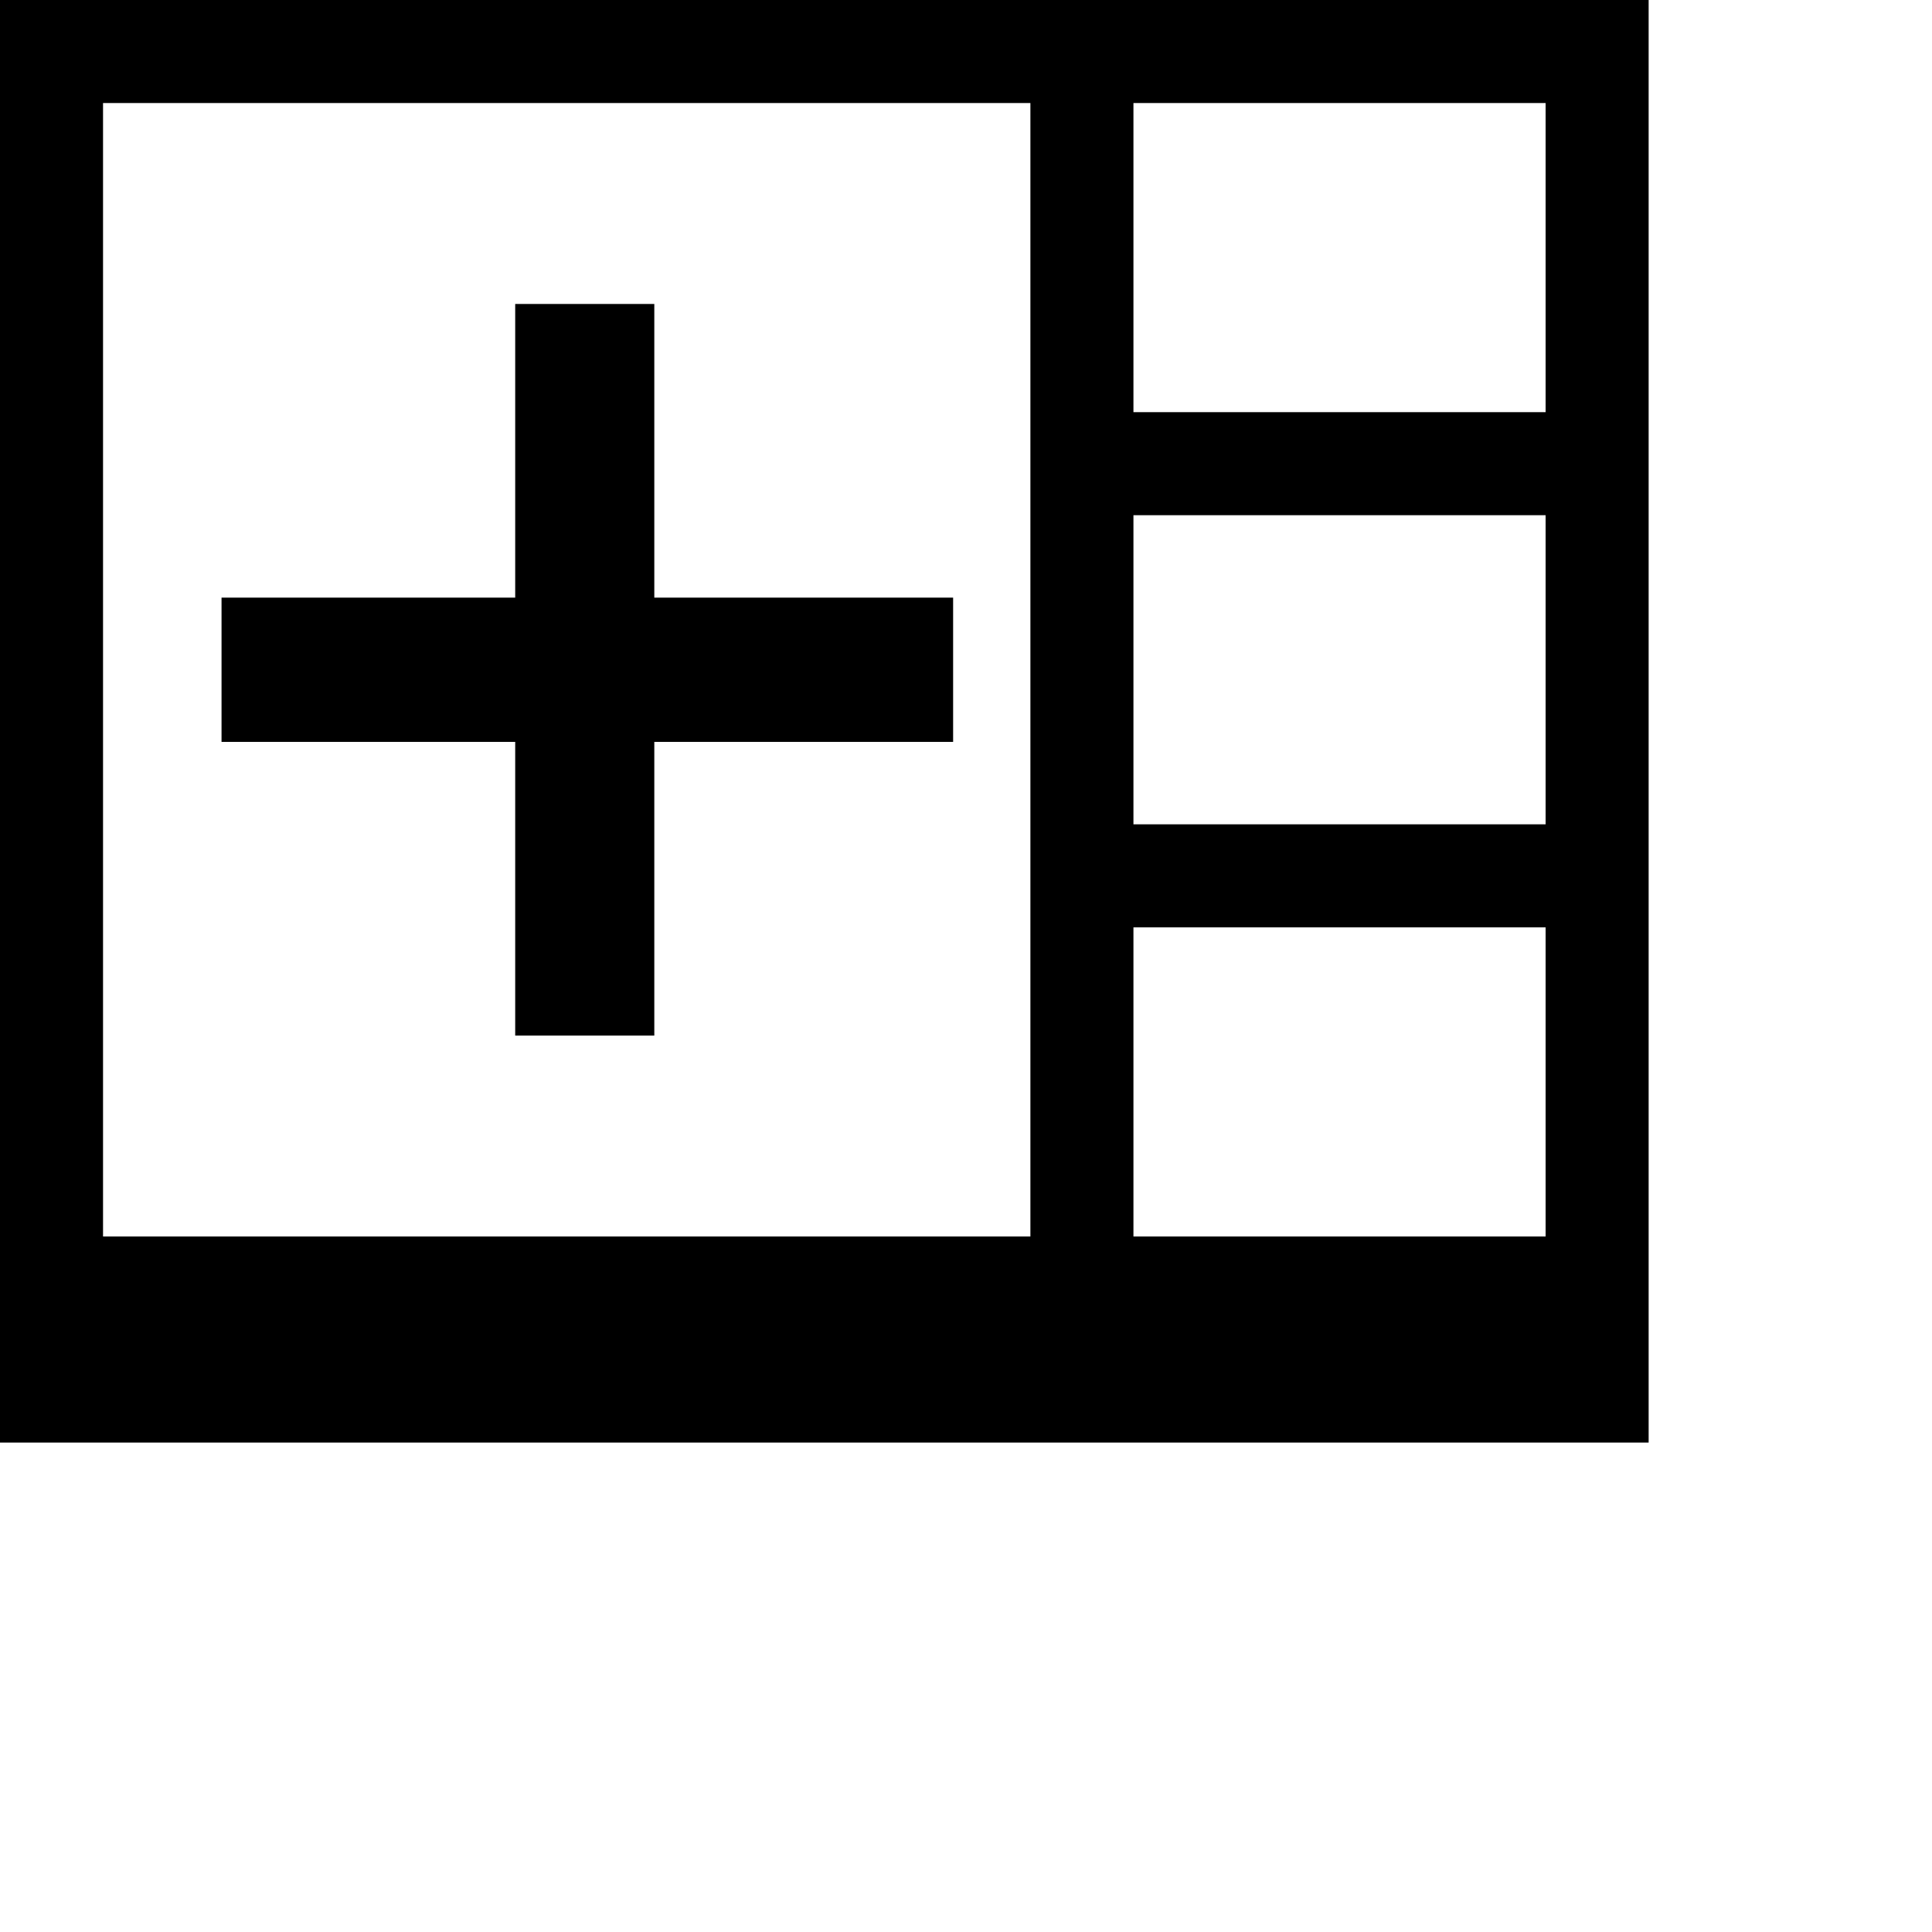
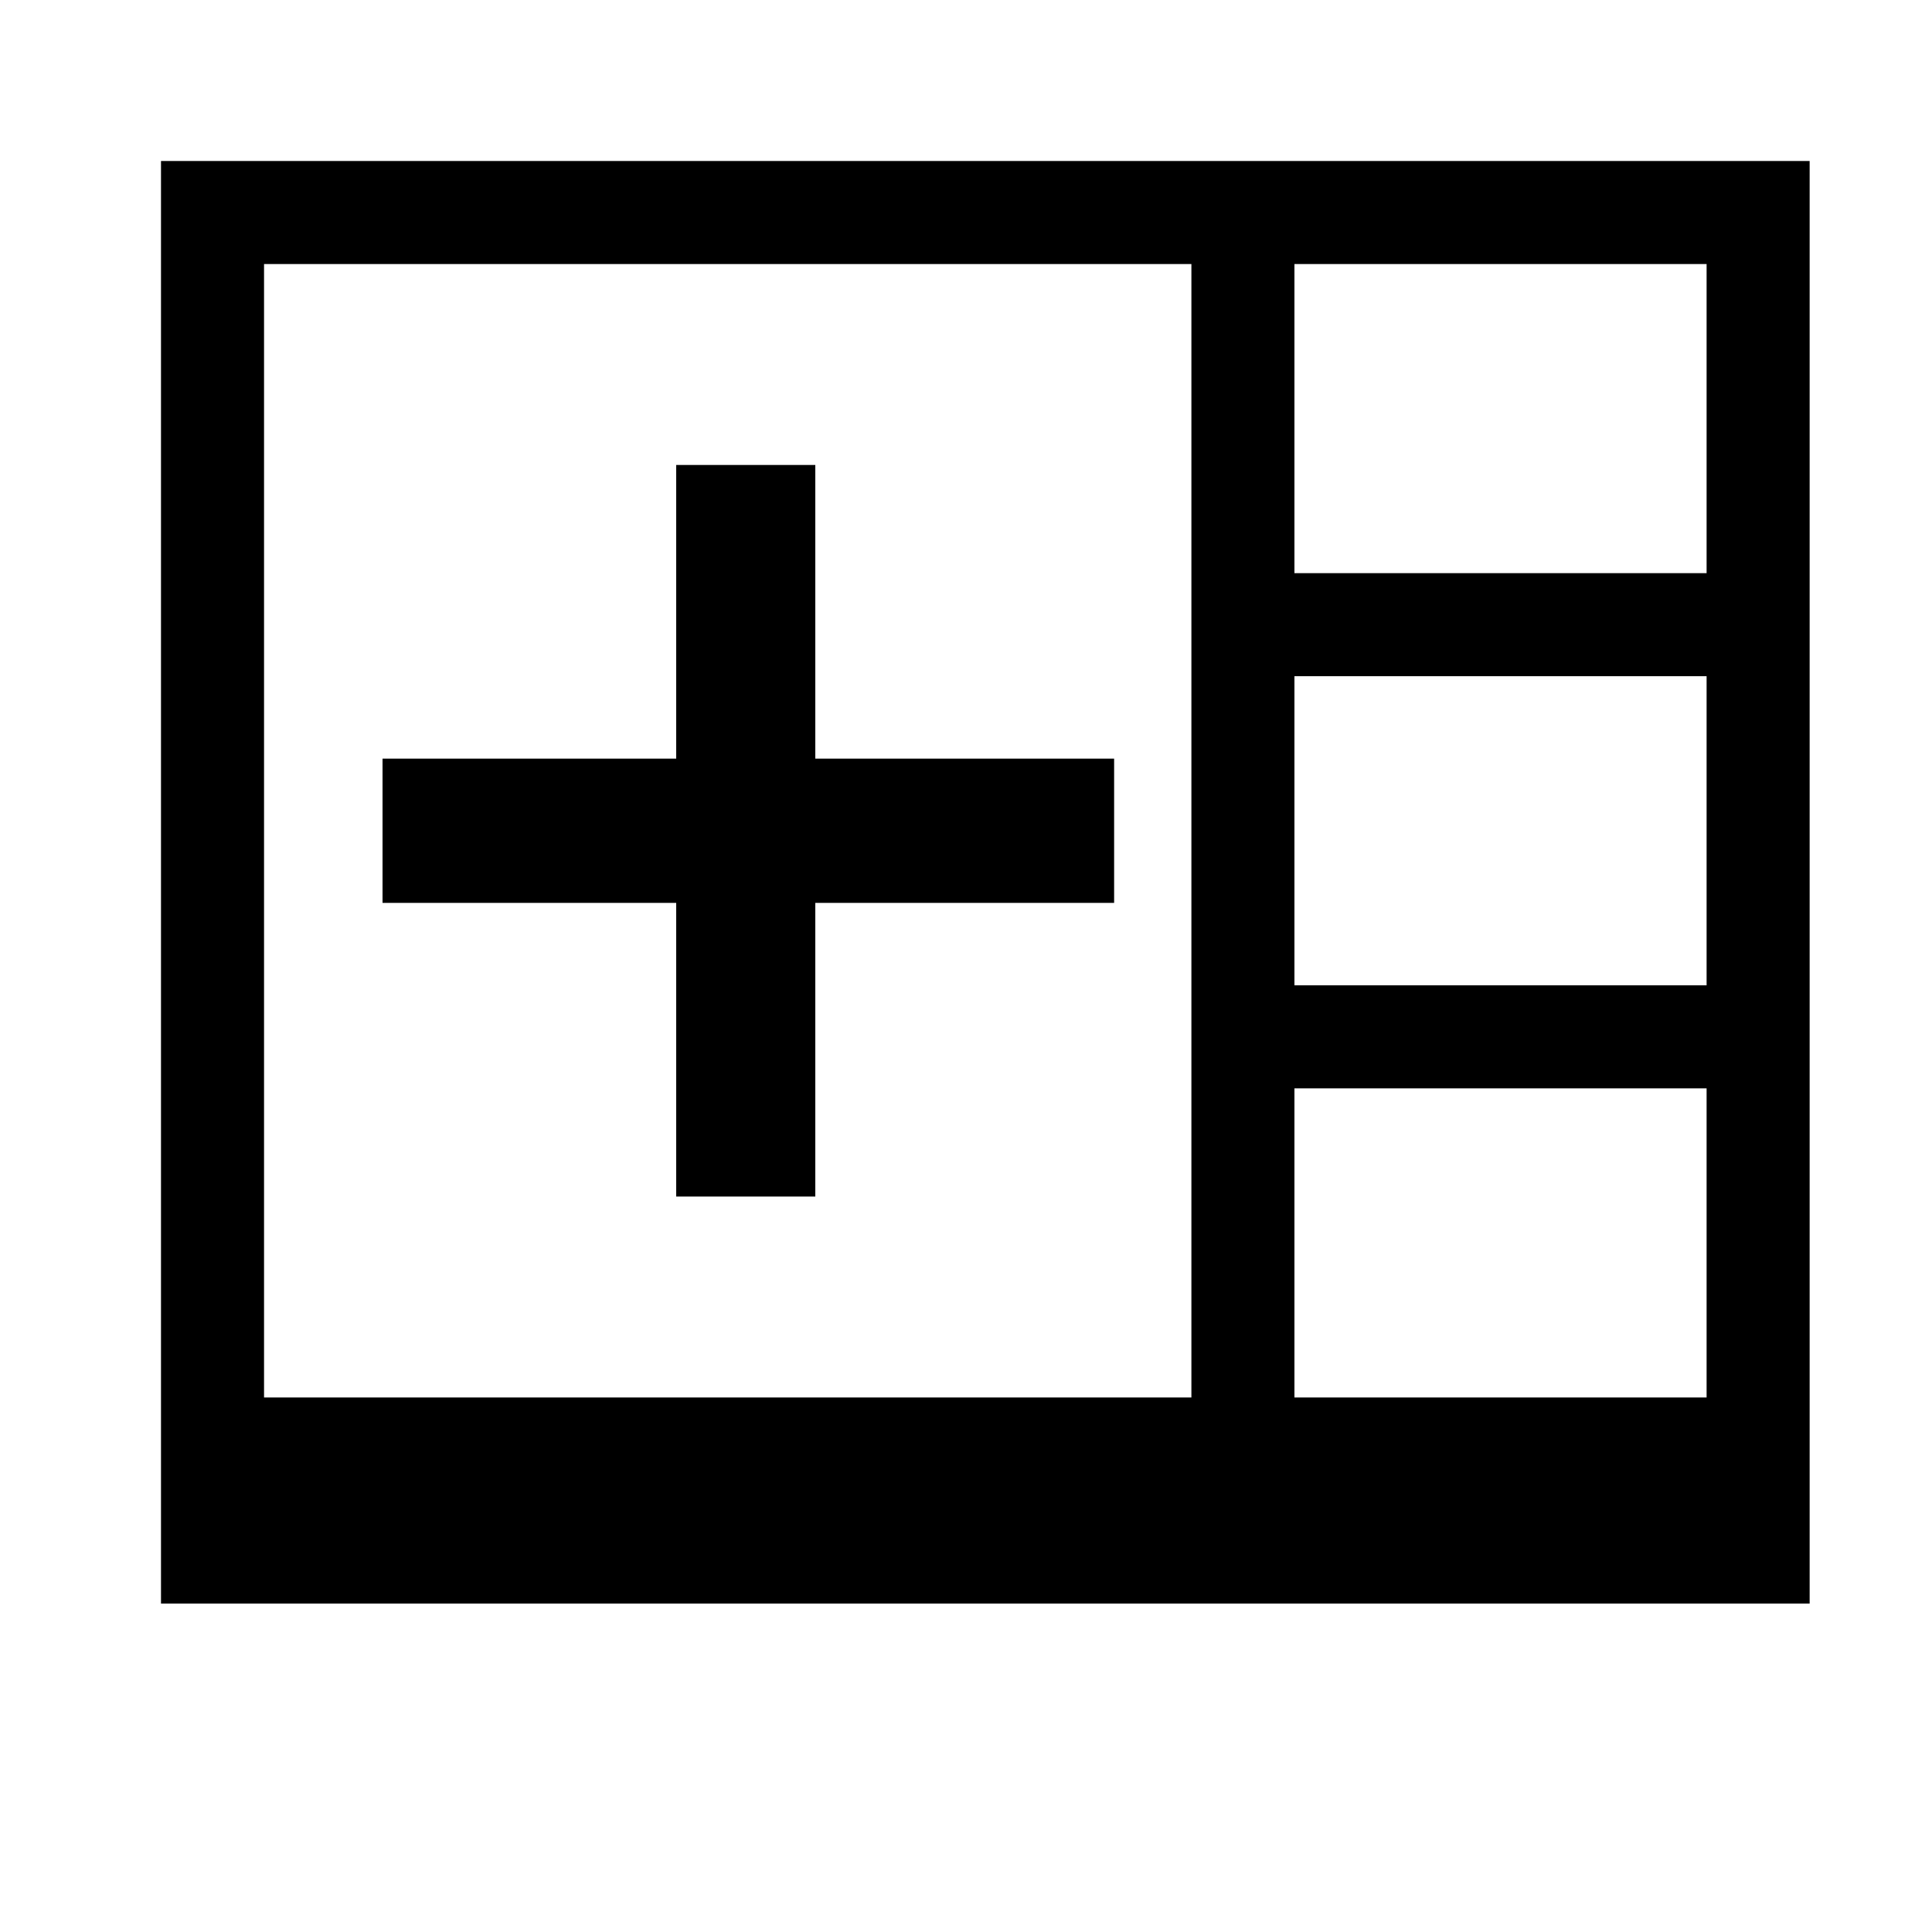
- <svg xmlns="http://www.w3.org/2000/svg" viewBox="0 0 24 24">
+ <svg xmlns="http://www.w3.org/2000/svg" viewBox="-2 -2 24 24">
  <path d="M6.4 3.776v3.648H2.752v1.792H6.4v3.648h1.728V9.216h3.712V7.424H8.128V3.776zM0 17.92V0h20.48v17.92H0zM12.8 1.28H1.28v14.08H12.8V1.28zm6.4 0h-5.12v3.84h5.12V1.28zm0 5.12h-5.12v3.84h5.12V6.4zm0 5.12h-5.12v3.84h5.12v-3.84z" />
</svg>
